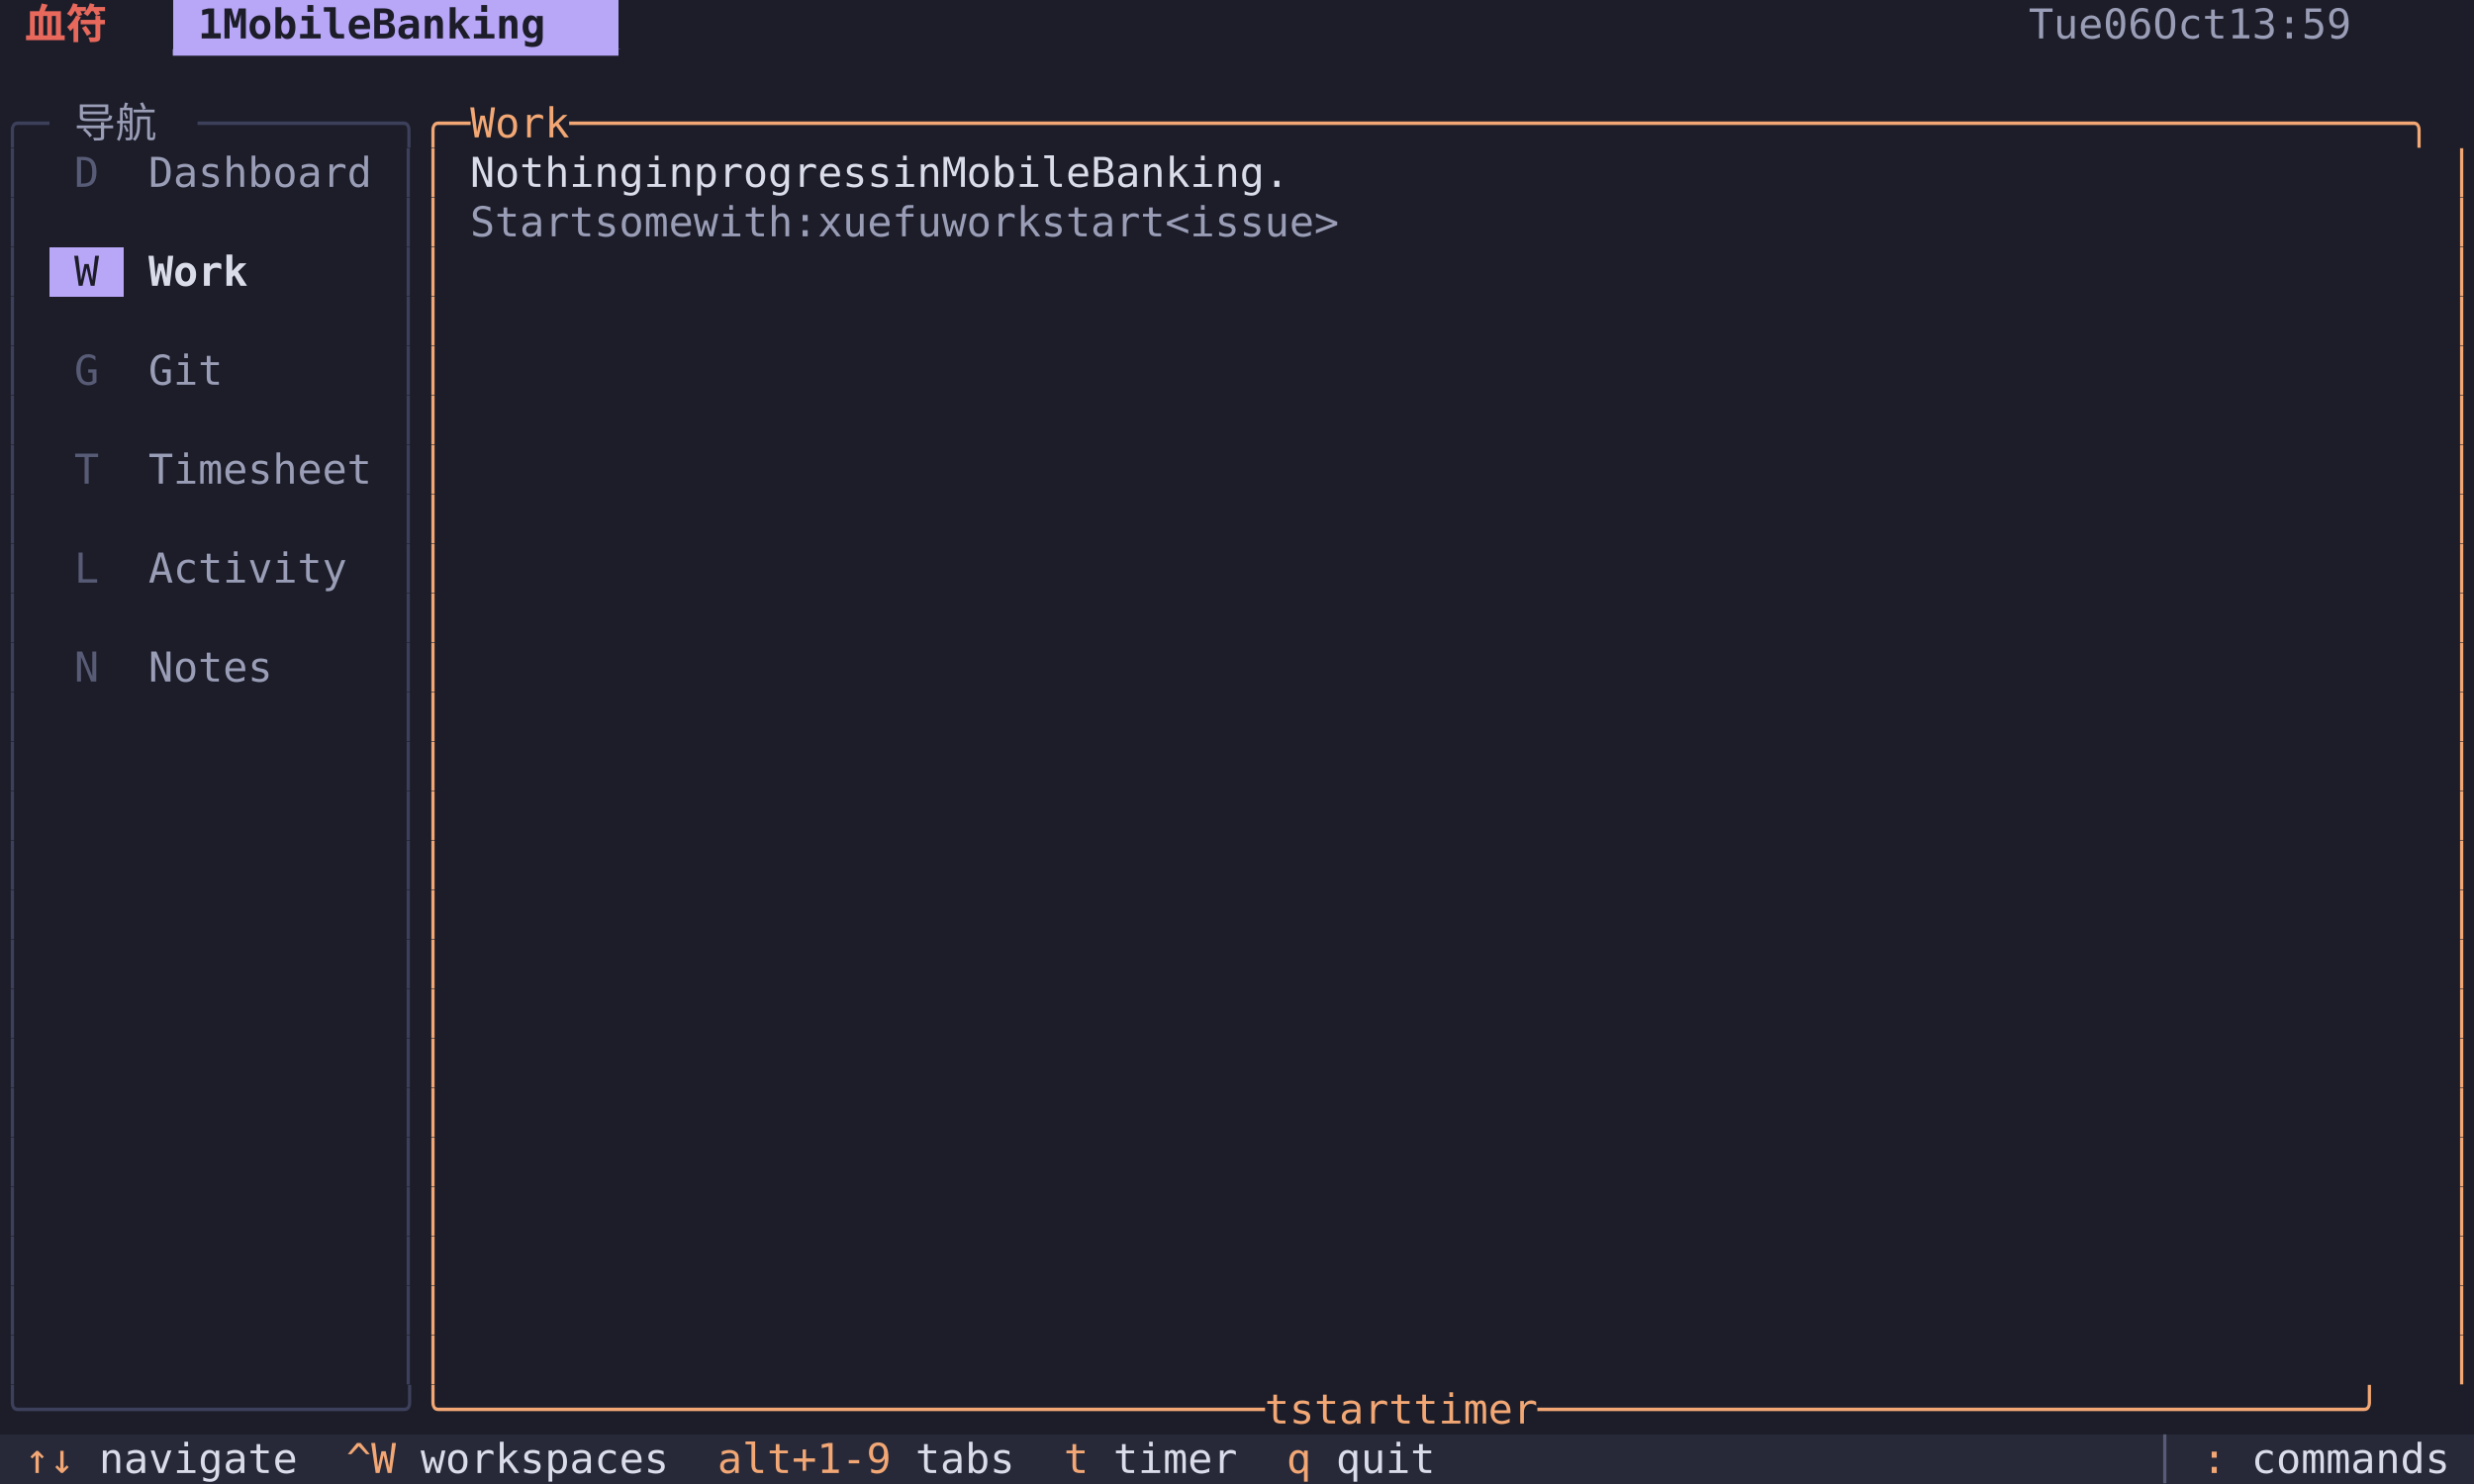
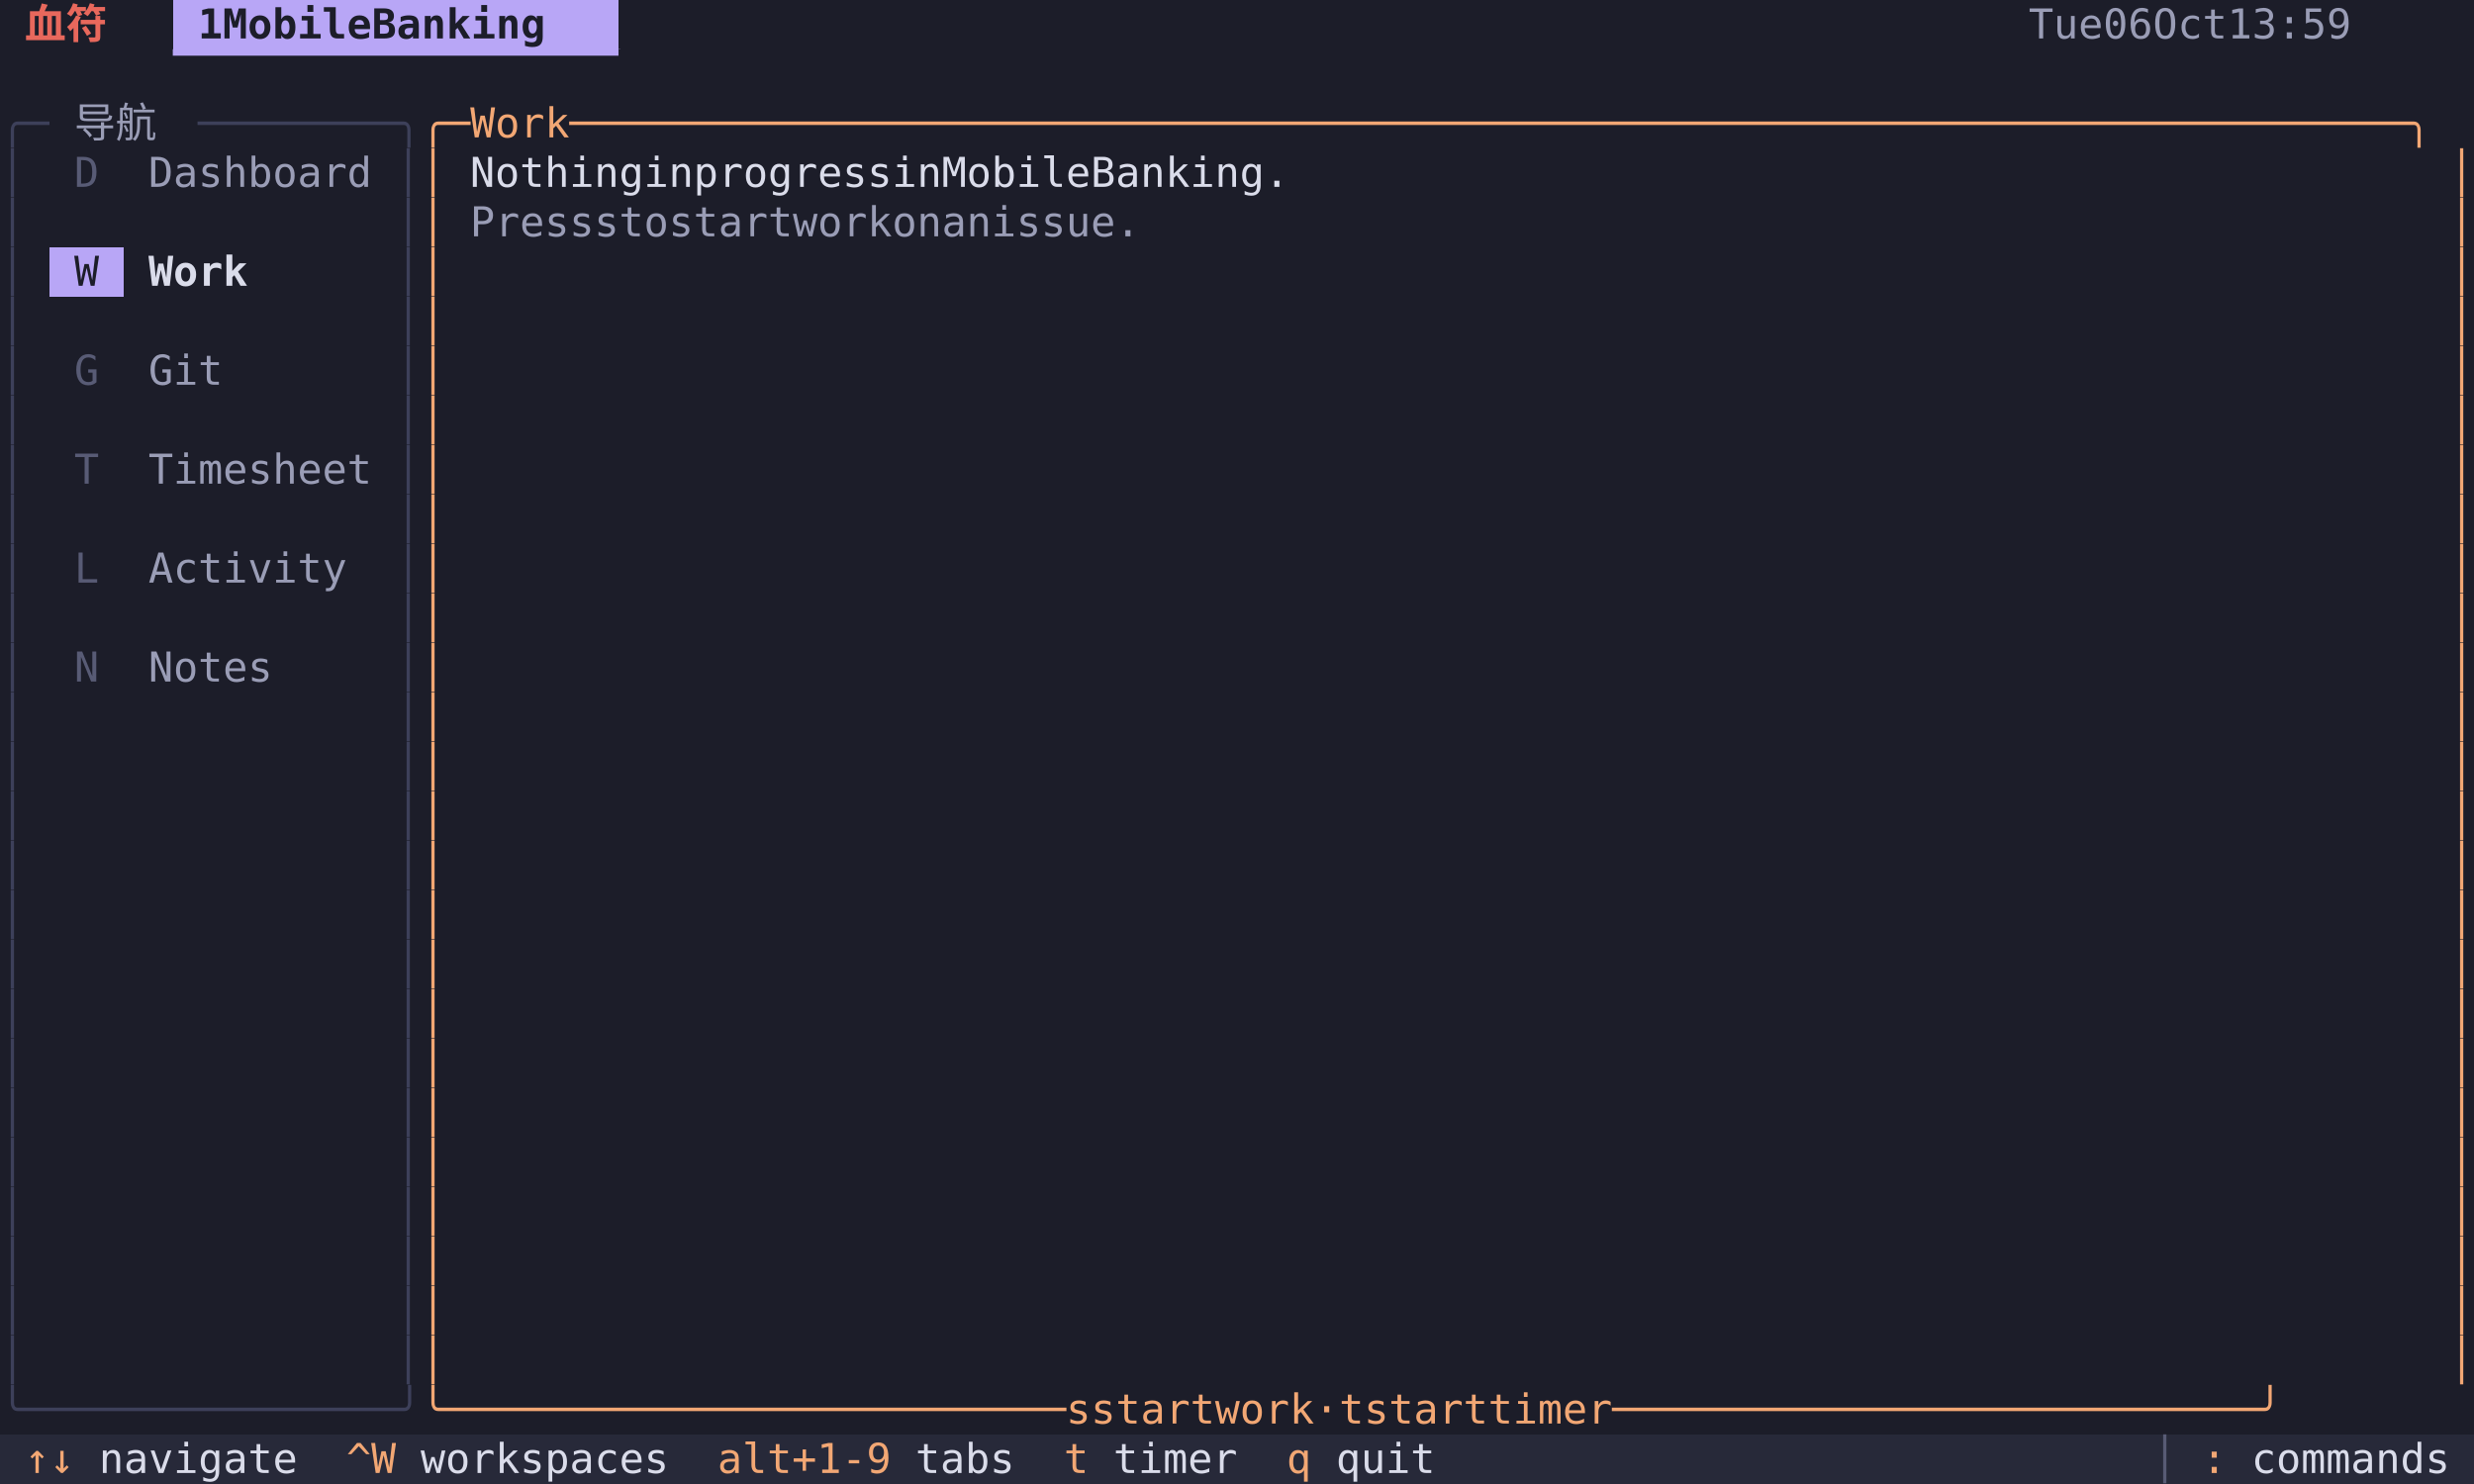
<svg xmlns="http://www.w3.org/2000/svg" width="900" height="540" viewBox="0 0 900 540" font-family="Menlo, 'DejaVu Sans Mono', 'Hiragino Sans GB', 'Noto Sans CJK SC', 'PingFang SC', monospace" font-size="15">
  <rect x="0" y="0" width="9" height="18" fill="#1c1d29" />
  <rect x="9" y="0" width="36" height="18" fill="#1c1d29" />
  <text x="9 27" y="14" fill="#e8685c" font-weight="bold">血符</text>
  <rect x="45" y="0" width="18" height="18" fill="#1c1d29" />
  <rect x="63" y="0" width="162" height="18" fill="#b8a6f6" />
  <text x="72 90 99 108 117 126 135 153 162 171 180 189 198 207" y="14" fill="#1c1d29" font-weight="bold">1MobileBanking</text>
  <rect x="225" y="0" width="513" height="18" fill="#1c1d29" />
  <rect x="738" y="0" width="153" height="18" fill="#1c1d29" />
  <text x="738 747 756 774 783 801 810 819 846 855 864 873 882" y="14" fill="#9a9db6">Tue06Oct13:59</text>
  <rect x="891" y="0" width="9" height="18" fill="#1c1d29" />
  <rect x="0" y="18" width="9" height="18" fill="#1c1d29" />
  <rect x="9" y="18" width="216" height="18" fill="#1c1d29" />
  <text x="63 72 81 90 99 108 117 126 135 144 153 162 171 180 189 198 207 216" y="32" fill="#b8a6f6">▔▔▔▔▔▔▔▔▔▔▔▔▔▔▔▔▔▔</text>
  <rect x="225" y="18" width="675" height="18" fill="#1c1d29" />
  <rect x="0" y="36" width="18" height="18" fill="#1c1d29" />
  <text x="0 9" y="50" fill="#3d405a">╭─</text>
  <rect x="18" y="36" width="54" height="18" fill="#1c1d29" />
  <text x="27 45" y="50" fill="#9a9db6">导航</text>
  <rect x="72" y="36" width="81" height="18" fill="#1c1d29" />
  <text x="72 81 90 99 108 117 126 135 144" y="50" fill="#3d405a">────────╮</text>
  <rect x="153" y="36" width="747" height="18" fill="#1c1d29" />
  <text x="153 162 180 189 198 207 225 234 243 252 261 270 279 288 297 306 315 324 333 342 351 360 369 378 387 396 405 414 423 432 441 450 459 468 477 486 495 504 513 522 531 540 549 558 567 576 585 594 603 612 621 630 639 648 657 666 675 684 693 702 711 720 729 738 747 756 765 774 783 792 801 810 819 828 837 846 855 864 873 882 891" y="50" fill="#f2a774">╭─Work──────────────────────────────────────────────────────────────────────────╮</text>
  <rect x="0" y="54" width="9" height="18" fill="#1c1d29" />
  <text x="0" y="68" fill="#3d405a">│</text>
  <rect x="9" y="54" width="9" height="18" fill="#1c1d29" />
  <rect x="18" y="54" width="27" height="18" fill="#1c1d29" />
  <text x="27" y="68" fill="#585b75">D</text>
  <rect x="45" y="54" width="90" height="18" fill="#1c1d29" />
  <text x="54 63 72 81 90 99 108 117 126" y="68" fill="#9a9db6">Dashboard</text>
  <rect x="135" y="54" width="9" height="18" fill="#1c1d29" />
  <rect x="144" y="54" width="9" height="18" fill="#1c1d29" />
  <text x="144" y="68" fill="#3d405a">│</text>
  <rect x="153" y="54" width="9" height="18" fill="#1c1d29" />
  <text x="153" y="68" fill="#f2a774">│</text>
  <rect x="162" y="54" width="9" height="18" fill="#1c1d29" />
  <rect x="171" y="54" width="342" height="18" fill="#1c1d29" />
  <text x="171 180 189 198 207 216 225 243 252 270 279 288 297 306 315 324 333 351 360 378 387 396 405 414 423 441 450 459 468 477 486 495 504" y="68" fill="#dadcea">NothinginprogressinMobileBanking.</text>
  <rect x="513" y="54" width="378" height="18" fill="#1c1d29" />
  <rect x="891" y="54" width="9" height="18" fill="#1c1d29" />
  <text x="891" y="68" fill="#f2a774">│</text>
  <rect x="0" y="72" width="9" height="18" fill="#1c1d29" />
  <text x="0" y="86" fill="#3d405a">│</text>
  <rect x="9" y="72" width="135" height="18" fill="#1c1d29" />
  <rect x="144" y="72" width="9" height="18" fill="#1c1d29" />
  <text x="144" y="86" fill="#3d405a">│</text>
  <rect x="153" y="72" width="9" height="18" fill="#1c1d29" />
  <text x="153" y="86" fill="#f2a774">│</text>
  <rect x="162" y="72" width="9" height="18" fill="#1c1d29" />
-   <rect x="171" y="72" width="369" height="18" fill="#1c1d29" />
-   <text x="171 180 189 198 207 225 234 243 252 270 279 288 297 306 324 333 342 351 360 378 387 396 405 423 432 441 450 459 477 486 495 504 513 522 531" y="86" fill="#9a9db6">Startsomewith:xuefuworkstart&lt;issue&gt;</text>
-   <rect x="540" y="72" width="351" height="18" fill="#1c1d29" />
+   <rect x="171" y="72" width="306" height="18" fill="#1c1d29" />
+   <text x="171 180 189 198 207 225 243 252 270 279 288 297 306 324 333 342 351 369 378 396 405 423 432 441 450 459 468" y="86" fill="#9a9db6">Pressstostartworkonanissue.</text>
+   <rect x="477" y="72" width="414" height="18" fill="#1c1d29" />
  <rect x="891" y="72" width="9" height="18" fill="#1c1d29" />
  <text x="891" y="86" fill="#f2a774">│</text>
  <rect x="0" y="90" width="9" height="18" fill="#1c1d29" />
  <text x="0" y="104" fill="#3d405a">│</text>
  <rect x="9" y="90" width="9" height="18" fill="#1c1d29" />
  <rect x="18" y="90" width="27" height="18" fill="#b8a6f6" />
  <text x="27" y="104" fill="#1c1d29">W</text>
  <rect x="45" y="90" width="45" height="18" fill="#1c1d29" />
  <text x="54 63 72 81" y="104" fill="#dadcea" font-weight="bold">Work</text>
  <rect x="90" y="90" width="54" height="18" fill="#1c1d29" />
  <rect x="144" y="90" width="9" height="18" fill="#1c1d29" />
  <text x="144" y="104" fill="#3d405a">│</text>
  <rect x="153" y="90" width="9" height="18" fill="#1c1d29" />
  <text x="153" y="104" fill="#f2a774">│</text>
  <rect x="162" y="90" width="729" height="18" fill="#1c1d29" />
  <rect x="891" y="90" width="9" height="18" fill="#1c1d29" />
  <text x="891" y="104" fill="#f2a774">│</text>
  <rect x="0" y="108" width="9" height="18" fill="#1c1d29" />
  <text x="0" y="122" fill="#3d405a">│</text>
  <rect x="9" y="108" width="135" height="18" fill="#1c1d29" />
  <rect x="144" y="108" width="9" height="18" fill="#1c1d29" />
  <text x="144" y="122" fill="#3d405a">│</text>
  <rect x="153" y="108" width="9" height="18" fill="#1c1d29" />
  <text x="153" y="122" fill="#f2a774">│</text>
  <rect x="162" y="108" width="729" height="18" fill="#1c1d29" />
  <rect x="891" y="108" width="9" height="18" fill="#1c1d29" />
  <text x="891" y="122" fill="#f2a774">│</text>
  <rect x="0" y="126" width="9" height="18" fill="#1c1d29" />
  <text x="0" y="140" fill="#3d405a">│</text>
  <rect x="9" y="126" width="9" height="18" fill="#1c1d29" />
  <rect x="18" y="126" width="27" height="18" fill="#1c1d29" />
  <text x="27" y="140" fill="#585b75">G</text>
  <rect x="45" y="126" width="36" height="18" fill="#1c1d29" />
  <text x="54 63 72" y="140" fill="#9a9db6">Git</text>
  <rect x="81" y="126" width="63" height="18" fill="#1c1d29" />
  <rect x="144" y="126" width="9" height="18" fill="#1c1d29" />
  <text x="144" y="140" fill="#3d405a">│</text>
  <rect x="153" y="126" width="9" height="18" fill="#1c1d29" />
  <text x="153" y="140" fill="#f2a774">│</text>
  <rect x="162" y="126" width="729" height="18" fill="#1c1d29" />
  <rect x="891" y="126" width="9" height="18" fill="#1c1d29" />
  <text x="891" y="140" fill="#f2a774">│</text>
  <rect x="0" y="144" width="9" height="18" fill="#1c1d29" />
  <text x="0" y="158" fill="#3d405a">│</text>
  <rect x="9" y="144" width="135" height="18" fill="#1c1d29" />
  <rect x="144" y="144" width="9" height="18" fill="#1c1d29" />
  <text x="144" y="158" fill="#3d405a">│</text>
  <rect x="153" y="144" width="9" height="18" fill="#1c1d29" />
  <text x="153" y="158" fill="#f2a774">│</text>
  <rect x="162" y="144" width="729" height="18" fill="#1c1d29" />
  <rect x="891" y="144" width="9" height="18" fill="#1c1d29" />
  <text x="891" y="158" fill="#f2a774">│</text>
  <rect x="0" y="162" width="9" height="18" fill="#1c1d29" />
  <text x="0" y="176" fill="#3d405a">│</text>
  <rect x="9" y="162" width="9" height="18" fill="#1c1d29" />
  <rect x="18" y="162" width="27" height="18" fill="#1c1d29" />
  <text x="27" y="176" fill="#585b75">T</text>
  <rect x="45" y="162" width="90" height="18" fill="#1c1d29" />
  <text x="54 63 72 81 90 99 108 117 126" y="176" fill="#9a9db6">Timesheet</text>
  <rect x="135" y="162" width="9" height="18" fill="#1c1d29" />
  <rect x="144" y="162" width="9" height="18" fill="#1c1d29" />
  <text x="144" y="176" fill="#3d405a">│</text>
  <rect x="153" y="162" width="9" height="18" fill="#1c1d29" />
  <text x="153" y="176" fill="#f2a774">│</text>
  <rect x="162" y="162" width="729" height="18" fill="#1c1d29" />
  <rect x="891" y="162" width="9" height="18" fill="#1c1d29" />
  <text x="891" y="176" fill="#f2a774">│</text>
  <rect x="0" y="180" width="9" height="18" fill="#1c1d29" />
  <text x="0" y="194" fill="#3d405a">│</text>
  <rect x="9" y="180" width="135" height="18" fill="#1c1d29" />
  <rect x="144" y="180" width="9" height="18" fill="#1c1d29" />
  <text x="144" y="194" fill="#3d405a">│</text>
  <rect x="153" y="180" width="9" height="18" fill="#1c1d29" />
  <text x="153" y="194" fill="#f2a774">│</text>
  <rect x="162" y="180" width="729" height="18" fill="#1c1d29" />
  <rect x="891" y="180" width="9" height="18" fill="#1c1d29" />
  <text x="891" y="194" fill="#f2a774">│</text>
  <rect x="0" y="198" width="9" height="18" fill="#1c1d29" />
  <text x="0" y="212" fill="#3d405a">│</text>
  <rect x="9" y="198" width="9" height="18" fill="#1c1d29" />
  <rect x="18" y="198" width="27" height="18" fill="#1c1d29" />
  <text x="27" y="212" fill="#585b75">L</text>
  <rect x="45" y="198" width="81" height="18" fill="#1c1d29" />
  <text x="54 63 72 81 90 99 108 117" y="212" fill="#9a9db6">Activity</text>
  <rect x="126" y="198" width="18" height="18" fill="#1c1d29" />
  <rect x="144" y="198" width="9" height="18" fill="#1c1d29" />
  <text x="144" y="212" fill="#3d405a">│</text>
  <rect x="153" y="198" width="9" height="18" fill="#1c1d29" />
  <text x="153" y="212" fill="#f2a774">│</text>
  <rect x="162" y="198" width="729" height="18" fill="#1c1d29" />
  <rect x="891" y="198" width="9" height="18" fill="#1c1d29" />
  <text x="891" y="212" fill="#f2a774">│</text>
  <rect x="0" y="216" width="9" height="18" fill="#1c1d29" />
  <text x="0" y="230" fill="#3d405a">│</text>
  <rect x="9" y="216" width="135" height="18" fill="#1c1d29" />
  <rect x="144" y="216" width="9" height="18" fill="#1c1d29" />
  <text x="144" y="230" fill="#3d405a">│</text>
  <rect x="153" y="216" width="9" height="18" fill="#1c1d29" />
  <text x="153" y="230" fill="#f2a774">│</text>
  <rect x="162" y="216" width="729" height="18" fill="#1c1d29" />
  <rect x="891" y="216" width="9" height="18" fill="#1c1d29" />
  <text x="891" y="230" fill="#f2a774">│</text>
  <rect x="0" y="234" width="9" height="18" fill="#1c1d29" />
  <text x="0" y="248" fill="#3d405a">│</text>
  <rect x="9" y="234" width="9" height="18" fill="#1c1d29" />
  <rect x="18" y="234" width="27" height="18" fill="#1c1d29" />
  <text x="27" y="248" fill="#585b75">N</text>
  <rect x="45" y="234" width="54" height="18" fill="#1c1d29" />
  <text x="54 63 72 81 90" y="248" fill="#9a9db6">Notes</text>
  <rect x="99" y="234" width="45" height="18" fill="#1c1d29" />
  <rect x="144" y="234" width="9" height="18" fill="#1c1d29" />
  <text x="144" y="248" fill="#3d405a">│</text>
  <rect x="153" y="234" width="9" height="18" fill="#1c1d29" />
  <text x="153" y="248" fill="#f2a774">│</text>
  <rect x="162" y="234" width="729" height="18" fill="#1c1d29" />
  <rect x="891" y="234" width="9" height="18" fill="#1c1d29" />
  <text x="891" y="248" fill="#f2a774">│</text>
  <rect x="0" y="252" width="9" height="18" fill="#1c1d29" />
  <text x="0" y="266" fill="#3d405a">│</text>
  <rect x="9" y="252" width="135" height="18" fill="#1c1d29" />
  <rect x="144" y="252" width="9" height="18" fill="#1c1d29" />
  <text x="144" y="266" fill="#3d405a">│</text>
  <rect x="153" y="252" width="9" height="18" fill="#1c1d29" />
  <text x="153" y="266" fill="#f2a774">│</text>
  <rect x="162" y="252" width="729" height="18" fill="#1c1d29" />
  <rect x="891" y="252" width="9" height="18" fill="#1c1d29" />
  <text x="891" y="266" fill="#f2a774">│</text>
  <rect x="0" y="270" width="9" height="18" fill="#1c1d29" />
  <text x="0" y="284" fill="#3d405a">│</text>
  <rect x="9" y="270" width="135" height="18" fill="#1c1d29" />
  <rect x="144" y="270" width="9" height="18" fill="#1c1d29" />
  <text x="144" y="284" fill="#3d405a">│</text>
  <rect x="153" y="270" width="9" height="18" fill="#1c1d29" />
  <text x="153" y="284" fill="#f2a774">│</text>
  <rect x="162" y="270" width="729" height="18" fill="#1c1d29" />
  <rect x="891" y="270" width="9" height="18" fill="#1c1d29" />
  <text x="891" y="284" fill="#f2a774">│</text>
  <rect x="0" y="288" width="9" height="18" fill="#1c1d29" />
  <text x="0" y="302" fill="#3d405a">│</text>
  <rect x="9" y="288" width="135" height="18" fill="#1c1d29" />
  <rect x="144" y="288" width="9" height="18" fill="#1c1d29" />
  <text x="144" y="302" fill="#3d405a">│</text>
  <rect x="153" y="288" width="9" height="18" fill="#1c1d29" />
  <text x="153" y="302" fill="#f2a774">│</text>
  <rect x="162" y="288" width="729" height="18" fill="#1c1d29" />
  <rect x="891" y="288" width="9" height="18" fill="#1c1d29" />
  <text x="891" y="302" fill="#f2a774">│</text>
  <rect x="0" y="306" width="9" height="18" fill="#1c1d29" />
  <text x="0" y="320" fill="#3d405a">│</text>
  <rect x="9" y="306" width="135" height="18" fill="#1c1d29" />
  <rect x="144" y="306" width="9" height="18" fill="#1c1d29" />
  <text x="144" y="320" fill="#3d405a">│</text>
  <rect x="153" y="306" width="9" height="18" fill="#1c1d29" />
  <text x="153" y="320" fill="#f2a774">│</text>
  <rect x="162" y="306" width="729" height="18" fill="#1c1d29" />
  <rect x="891" y="306" width="9" height="18" fill="#1c1d29" />
  <text x="891" y="320" fill="#f2a774">│</text>
  <rect x="0" y="324" width="9" height="18" fill="#1c1d29" />
  <text x="0" y="338" fill="#3d405a">│</text>
  <rect x="9" y="324" width="135" height="18" fill="#1c1d29" />
  <rect x="144" y="324" width="9" height="18" fill="#1c1d29" />
  <text x="144" y="338" fill="#3d405a">│</text>
  <rect x="153" y="324" width="9" height="18" fill="#1c1d29" />
  <text x="153" y="338" fill="#f2a774">│</text>
  <rect x="162" y="324" width="729" height="18" fill="#1c1d29" />
  <rect x="891" y="324" width="9" height="18" fill="#1c1d29" />
  <text x="891" y="338" fill="#f2a774">│</text>
  <rect x="0" y="342" width="9" height="18" fill="#1c1d29" />
  <text x="0" y="356" fill="#3d405a">│</text>
  <rect x="9" y="342" width="135" height="18" fill="#1c1d29" />
  <rect x="144" y="342" width="9" height="18" fill="#1c1d29" />
  <text x="144" y="356" fill="#3d405a">│</text>
  <rect x="153" y="342" width="9" height="18" fill="#1c1d29" />
  <text x="153" y="356" fill="#f2a774">│</text>
  <rect x="162" y="342" width="729" height="18" fill="#1c1d29" />
  <rect x="891" y="342" width="9" height="18" fill="#1c1d29" />
  <text x="891" y="356" fill="#f2a774">│</text>
  <rect x="0" y="360" width="9" height="18" fill="#1c1d29" />
  <text x="0" y="374" fill="#3d405a">│</text>
  <rect x="9" y="360" width="135" height="18" fill="#1c1d29" />
  <rect x="144" y="360" width="9" height="18" fill="#1c1d29" />
  <text x="144" y="374" fill="#3d405a">│</text>
  <rect x="153" y="360" width="9" height="18" fill="#1c1d29" />
  <text x="153" y="374" fill="#f2a774">│</text>
  <rect x="162" y="360" width="729" height="18" fill="#1c1d29" />
  <rect x="891" y="360" width="9" height="18" fill="#1c1d29" />
  <text x="891" y="374" fill="#f2a774">│</text>
  <rect x="0" y="378" width="9" height="18" fill="#1c1d29" />
  <text x="0" y="392" fill="#3d405a">│</text>
  <rect x="9" y="378" width="135" height="18" fill="#1c1d29" />
  <rect x="144" y="378" width="9" height="18" fill="#1c1d29" />
  <text x="144" y="392" fill="#3d405a">│</text>
  <rect x="153" y="378" width="9" height="18" fill="#1c1d29" />
  <text x="153" y="392" fill="#f2a774">│</text>
  <rect x="162" y="378" width="729" height="18" fill="#1c1d29" />
  <rect x="891" y="378" width="9" height="18" fill="#1c1d29" />
  <text x="891" y="392" fill="#f2a774">│</text>
  <rect x="0" y="396" width="9" height="18" fill="#1c1d29" />
  <text x="0" y="410" fill="#3d405a">│</text>
  <rect x="9" y="396" width="135" height="18" fill="#1c1d29" />
  <rect x="144" y="396" width="9" height="18" fill="#1c1d29" />
  <text x="144" y="410" fill="#3d405a">│</text>
  <rect x="153" y="396" width="9" height="18" fill="#1c1d29" />
  <text x="153" y="410" fill="#f2a774">│</text>
  <rect x="162" y="396" width="729" height="18" fill="#1c1d29" />
  <rect x="891" y="396" width="9" height="18" fill="#1c1d29" />
  <text x="891" y="410" fill="#f2a774">│</text>
  <rect x="0" y="414" width="9" height="18" fill="#1c1d29" />
  <text x="0" y="428" fill="#3d405a">│</text>
  <rect x="9" y="414" width="135" height="18" fill="#1c1d29" />
  <rect x="144" y="414" width="9" height="18" fill="#1c1d29" />
  <text x="144" y="428" fill="#3d405a">│</text>
  <rect x="153" y="414" width="9" height="18" fill="#1c1d29" />
  <text x="153" y="428" fill="#f2a774">│</text>
  <rect x="162" y="414" width="729" height="18" fill="#1c1d29" />
  <rect x="891" y="414" width="9" height="18" fill="#1c1d29" />
  <text x="891" y="428" fill="#f2a774">│</text>
  <rect x="0" y="432" width="9" height="18" fill="#1c1d29" />
  <text x="0" y="446" fill="#3d405a">│</text>
  <rect x="9" y="432" width="135" height="18" fill="#1c1d29" />
  <rect x="144" y="432" width="9" height="18" fill="#1c1d29" />
  <text x="144" y="446" fill="#3d405a">│</text>
  <rect x="153" y="432" width="9" height="18" fill="#1c1d29" />
  <text x="153" y="446" fill="#f2a774">│</text>
  <rect x="162" y="432" width="729" height="18" fill="#1c1d29" />
  <rect x="891" y="432" width="9" height="18" fill="#1c1d29" />
  <text x="891" y="446" fill="#f2a774">│</text>
  <rect x="0" y="450" width="9" height="18" fill="#1c1d29" />
  <text x="0" y="464" fill="#3d405a">│</text>
  <rect x="9" y="450" width="135" height="18" fill="#1c1d29" />
  <rect x="144" y="450" width="9" height="18" fill="#1c1d29" />
  <text x="144" y="464" fill="#3d405a">│</text>
  <rect x="153" y="450" width="9" height="18" fill="#1c1d29" />
  <text x="153" y="464" fill="#f2a774">│</text>
  <rect x="162" y="450" width="729" height="18" fill="#1c1d29" />
  <rect x="891" y="450" width="9" height="18" fill="#1c1d29" />
  <text x="891" y="464" fill="#f2a774">│</text>
  <rect x="0" y="468" width="9" height="18" fill="#1c1d29" />
  <text x="0" y="482" fill="#3d405a">│</text>
  <rect x="9" y="468" width="135" height="18" fill="#1c1d29" />
  <rect x="144" y="468" width="9" height="18" fill="#1c1d29" />
  <text x="144" y="482" fill="#3d405a">│</text>
  <rect x="153" y="468" width="9" height="18" fill="#1c1d29" />
  <text x="153" y="482" fill="#f2a774">│</text>
  <rect x="162" y="468" width="729" height="18" fill="#1c1d29" />
  <rect x="891" y="468" width="9" height="18" fill="#1c1d29" />
  <text x="891" y="482" fill="#f2a774">│</text>
  <rect x="0" y="486" width="9" height="18" fill="#1c1d29" />
  <text x="0" y="500" fill="#3d405a">│</text>
  <rect x="9" y="486" width="135" height="18" fill="#1c1d29" />
  <rect x="144" y="486" width="9" height="18" fill="#1c1d29" />
  <text x="144" y="500" fill="#3d405a">│</text>
  <rect x="153" y="486" width="9" height="18" fill="#1c1d29" />
  <text x="153" y="500" fill="#f2a774">│</text>
  <rect x="162" y="486" width="729" height="18" fill="#1c1d29" />
  <rect x="891" y="486" width="9" height="18" fill="#1c1d29" />
  <text x="891" y="500" fill="#f2a774">│</text>
  <rect x="0" y="504" width="153" height="18" fill="#1c1d29" />
  <text x="0 9 18 27 36 45 54 63 72 81 90 99 108 117 126 135 144" y="518" fill="#3d405a">╰───────────────╯</text>
  <rect x="153" y="504" width="747" height="18" fill="#1c1d29" />
-   <text x="153 162 171 180 189 198 207 216 225 234 243 252 261 270 279 288 297 306 315 324 333 342 351 360 369 378 387 396 405 414 423 432 441 450 468 486 495 504 513 522 540 549 558 567 576 594 603 612 621 630 639 648 657 666 675 684 693 702 711 720 729 738 747 756 765 774 783 792 801 810 819 828 837 846 855 864 873 882 891" y="518" fill="#f2a774">╰─────────────────────────────────tstarttimer─────────────────────────────────╯</text>
+   <text x="153 162 171 180 189 198 207 216 225 234 243 252 261 270 279 288 297 306 315 324 333 342 351 360 369 378 396 414 423 432 441 450 468 477 486 495 513 531 549 558 567 576 585 603 612 621 630 639 657 666 675 684 693 702 711 720 729 738 747 756 765 774 783 792 801 810 819 828 837 846 855 864 873 882 891" y="518" fill="#f2a774">╰─────────────────────────sstartwork·tstarttimer──────────────────────────╯</text>
  <rect x="0" y="522" width="27" height="18" fill="#272939" />
  <text x="9 18" y="536" fill="#f2a774">↑↓</text>
  <rect x="27" y="522" width="90" height="18" fill="#272939" />
  <text x="36 45 54 63 72 81 90 99" y="536" fill="#dadcea">navigate</text>
  <rect x="117" y="522" width="27" height="18" fill="#272939" />
  <text x="126 135" y="536" fill="#f2a774">^W</text>
  <rect x="144" y="522" width="108" height="18" fill="#272939" />
  <text x="153 162 171 180 189 198 207 216 225 234" y="536" fill="#dadcea">workspaces</text>
  <rect x="252" y="522" width="72" height="18" fill="#272939" />
  <text x="261 270 279 288 297 306 315" y="536" fill="#f2a774">alt+1-9</text>
  <rect x="324" y="522" width="54" height="18" fill="#272939" />
  <text x="333 342 351 360" y="536" fill="#dadcea">tabs</text>
  <rect x="378" y="522" width="18" height="18" fill="#272939" />
  <text x="387" y="536" fill="#f2a774">t</text>
  <rect x="396" y="522" width="63" height="18" fill="#272939" />
  <text x="405 414 423 432 441" y="536" fill="#dadcea">timer</text>
  <rect x="459" y="522" width="18" height="18" fill="#272939" />
  <text x="468" y="536" fill="#f2a774">q</text>
  <rect x="477" y="522" width="54" height="18" fill="#272939" />
  <text x="486 495 504 513" y="536" fill="#dadcea">quit</text>
  <rect x="531" y="522" width="252" height="18" fill="#272939" />
  <rect x="783" y="522" width="18" height="18" fill="#272939" />
  <text x="783" y="536" fill="#585b75">│</text>
  <rect x="801" y="522" width="9" height="18" fill="#272939" />
  <text x="801" y="536" fill="#f2a774">:</text>
  <rect x="810" y="522" width="90" height="18" fill="#272939" />
  <text x="819 828 837 846 855 864 873 882" y="536" fill="#dadcea">commands</text>
</svg>
